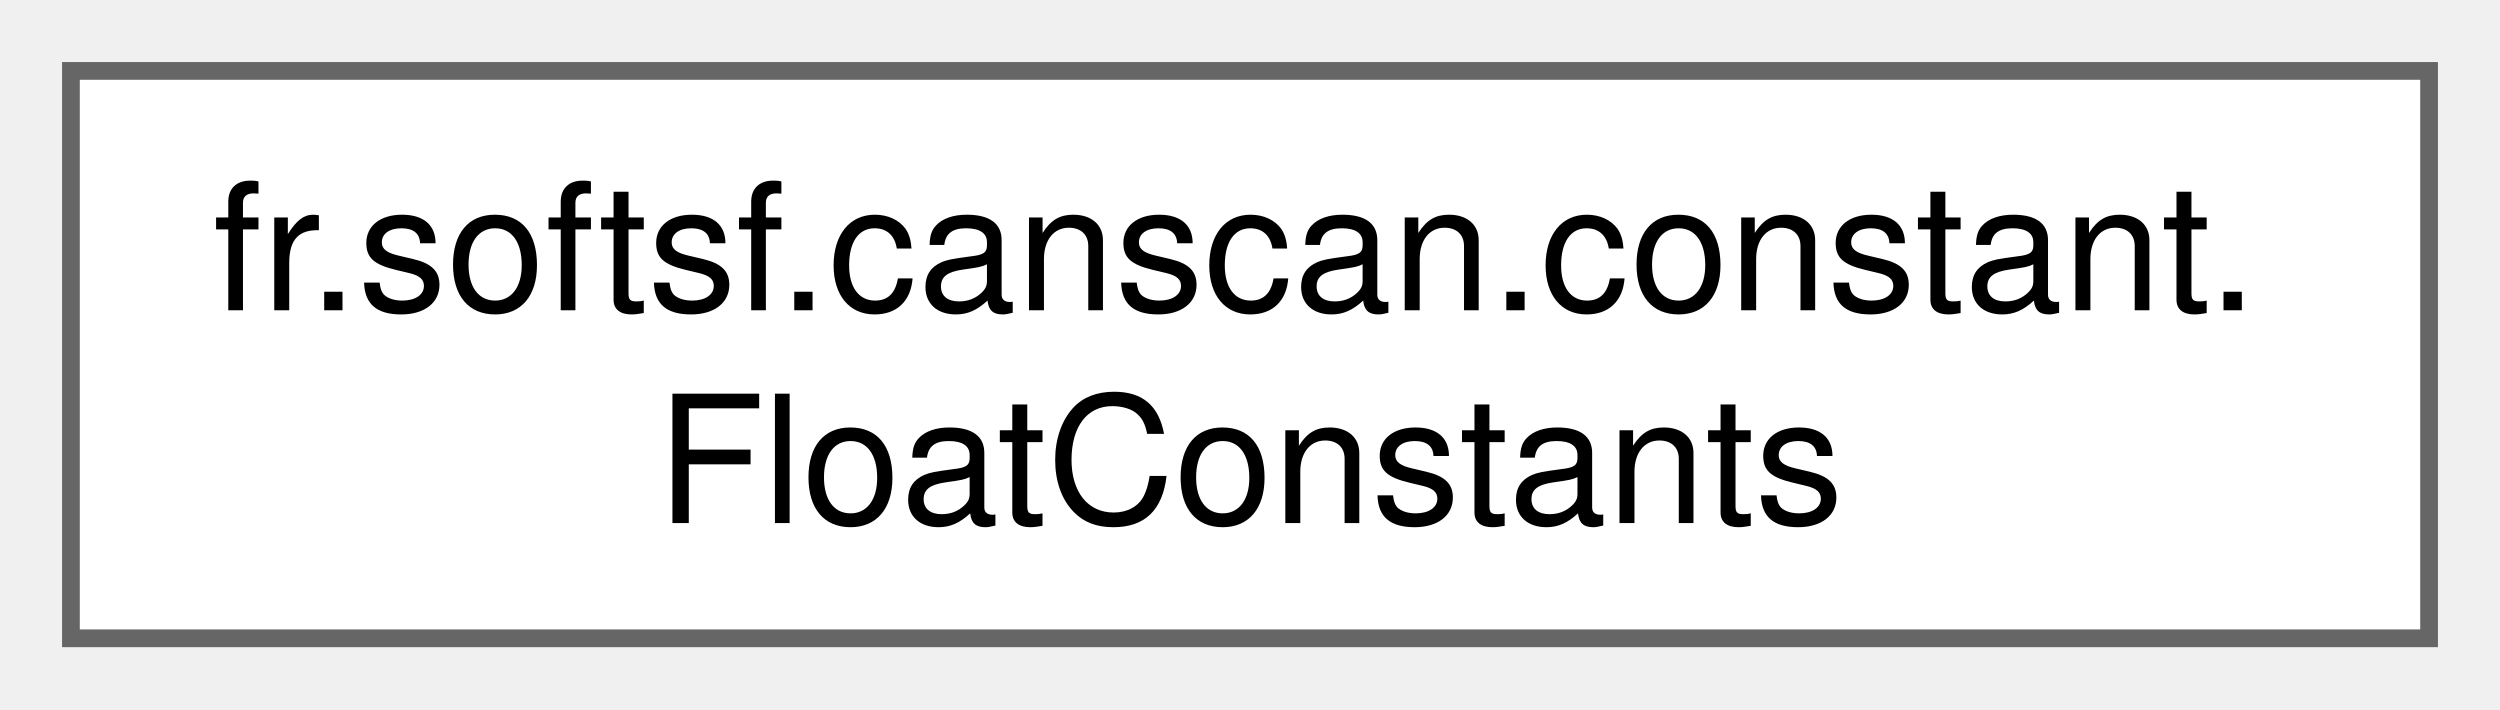
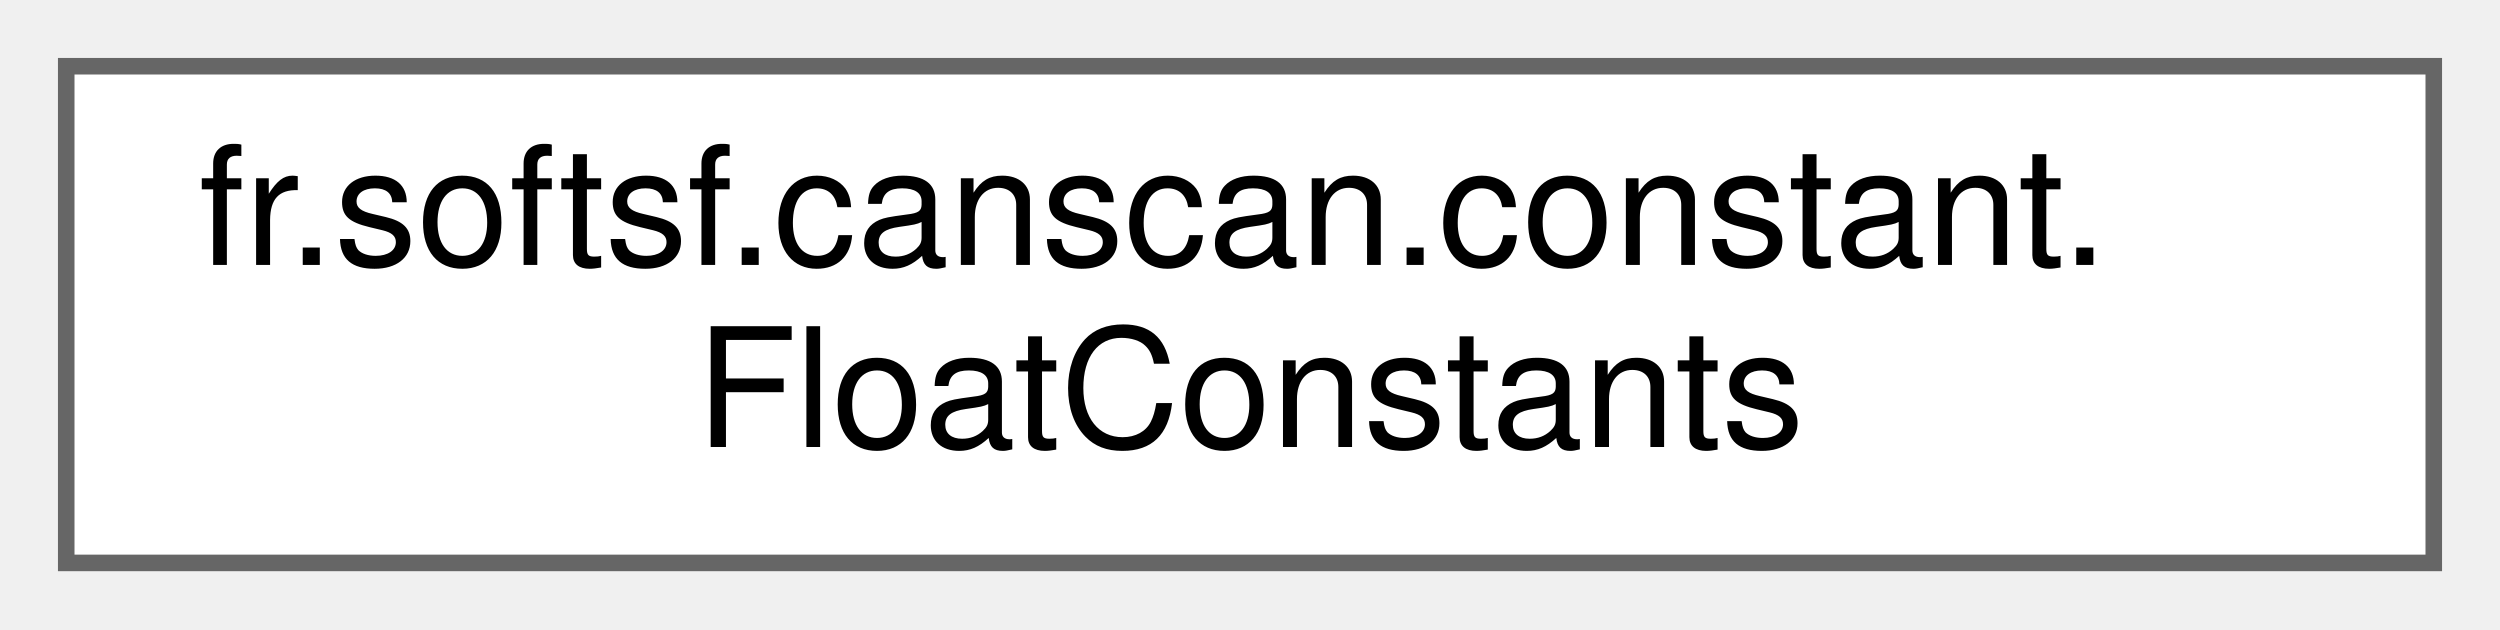
- <svg xmlns="http://www.w3.org/2000/svg" xmlns:xlink="http://www.w3.org/1999/xlink" width="141pt" height="40pt" viewBox="0.00 0.00 141.00 40.00">
-   <g id="graph0" class="graph" transform="scale(1 1) rotate(0) translate(4 36)">
+ <svg xmlns="http://www.w3.org/2000/svg" xmlns:xlink="http://www.w3.org/1999/xlink" width="151pt" height="38pt" viewBox="0.00 0.00 151.00 38.00">
+   <g id="graph0" class="graph" transform="scale(1 1) rotate(0) translate(4 34)">
    <g id="Node000000" class="node">
      <g id="a_Node000000">
-         <a xlink:href="enumfr_1_1softsf_1_1canscan_1_1constant_1_1_float_constants.html" target="_top" xlink:title="Float constants.">
-           <polygon fill="white" stroke="#666666" points="133,-32 0,-32 0,0 133,0 133,-32" />
-           <text text-anchor="start" x="8" y="-18.5" font-family="Helvetica,sans-Serif" font-size="10.00">fr.softsf.canscan.constant.</text>
-           <text text-anchor="middle" x="66.5" y="-6.5" font-family="Helvetica,sans-Serif" font-size="10.00">FloatConstants</text>
+         <a xlink:href="enumfr_1_1softsf_1_1canscan_1_1constant_1_1FloatConstants.html" target="_top" xlink:title="Float constants.">
+           <polygon fill="white" stroke="#666666" points="143,-30 0,-30 0,0 143,0 143,-30" />
+           <text text-anchor="start" x="8" y="-18" font-family="Helvetica,sans-Serif" font-size="10.00">fr.softsf.canscan.constant.</text>
+           <text text-anchor="middle" x="71.5" y="-7" font-family="Helvetica,sans-Serif" font-size="10.00">FloatConstants</text>
        </a>
      </g>
    </g>
  </g>
</svg>
